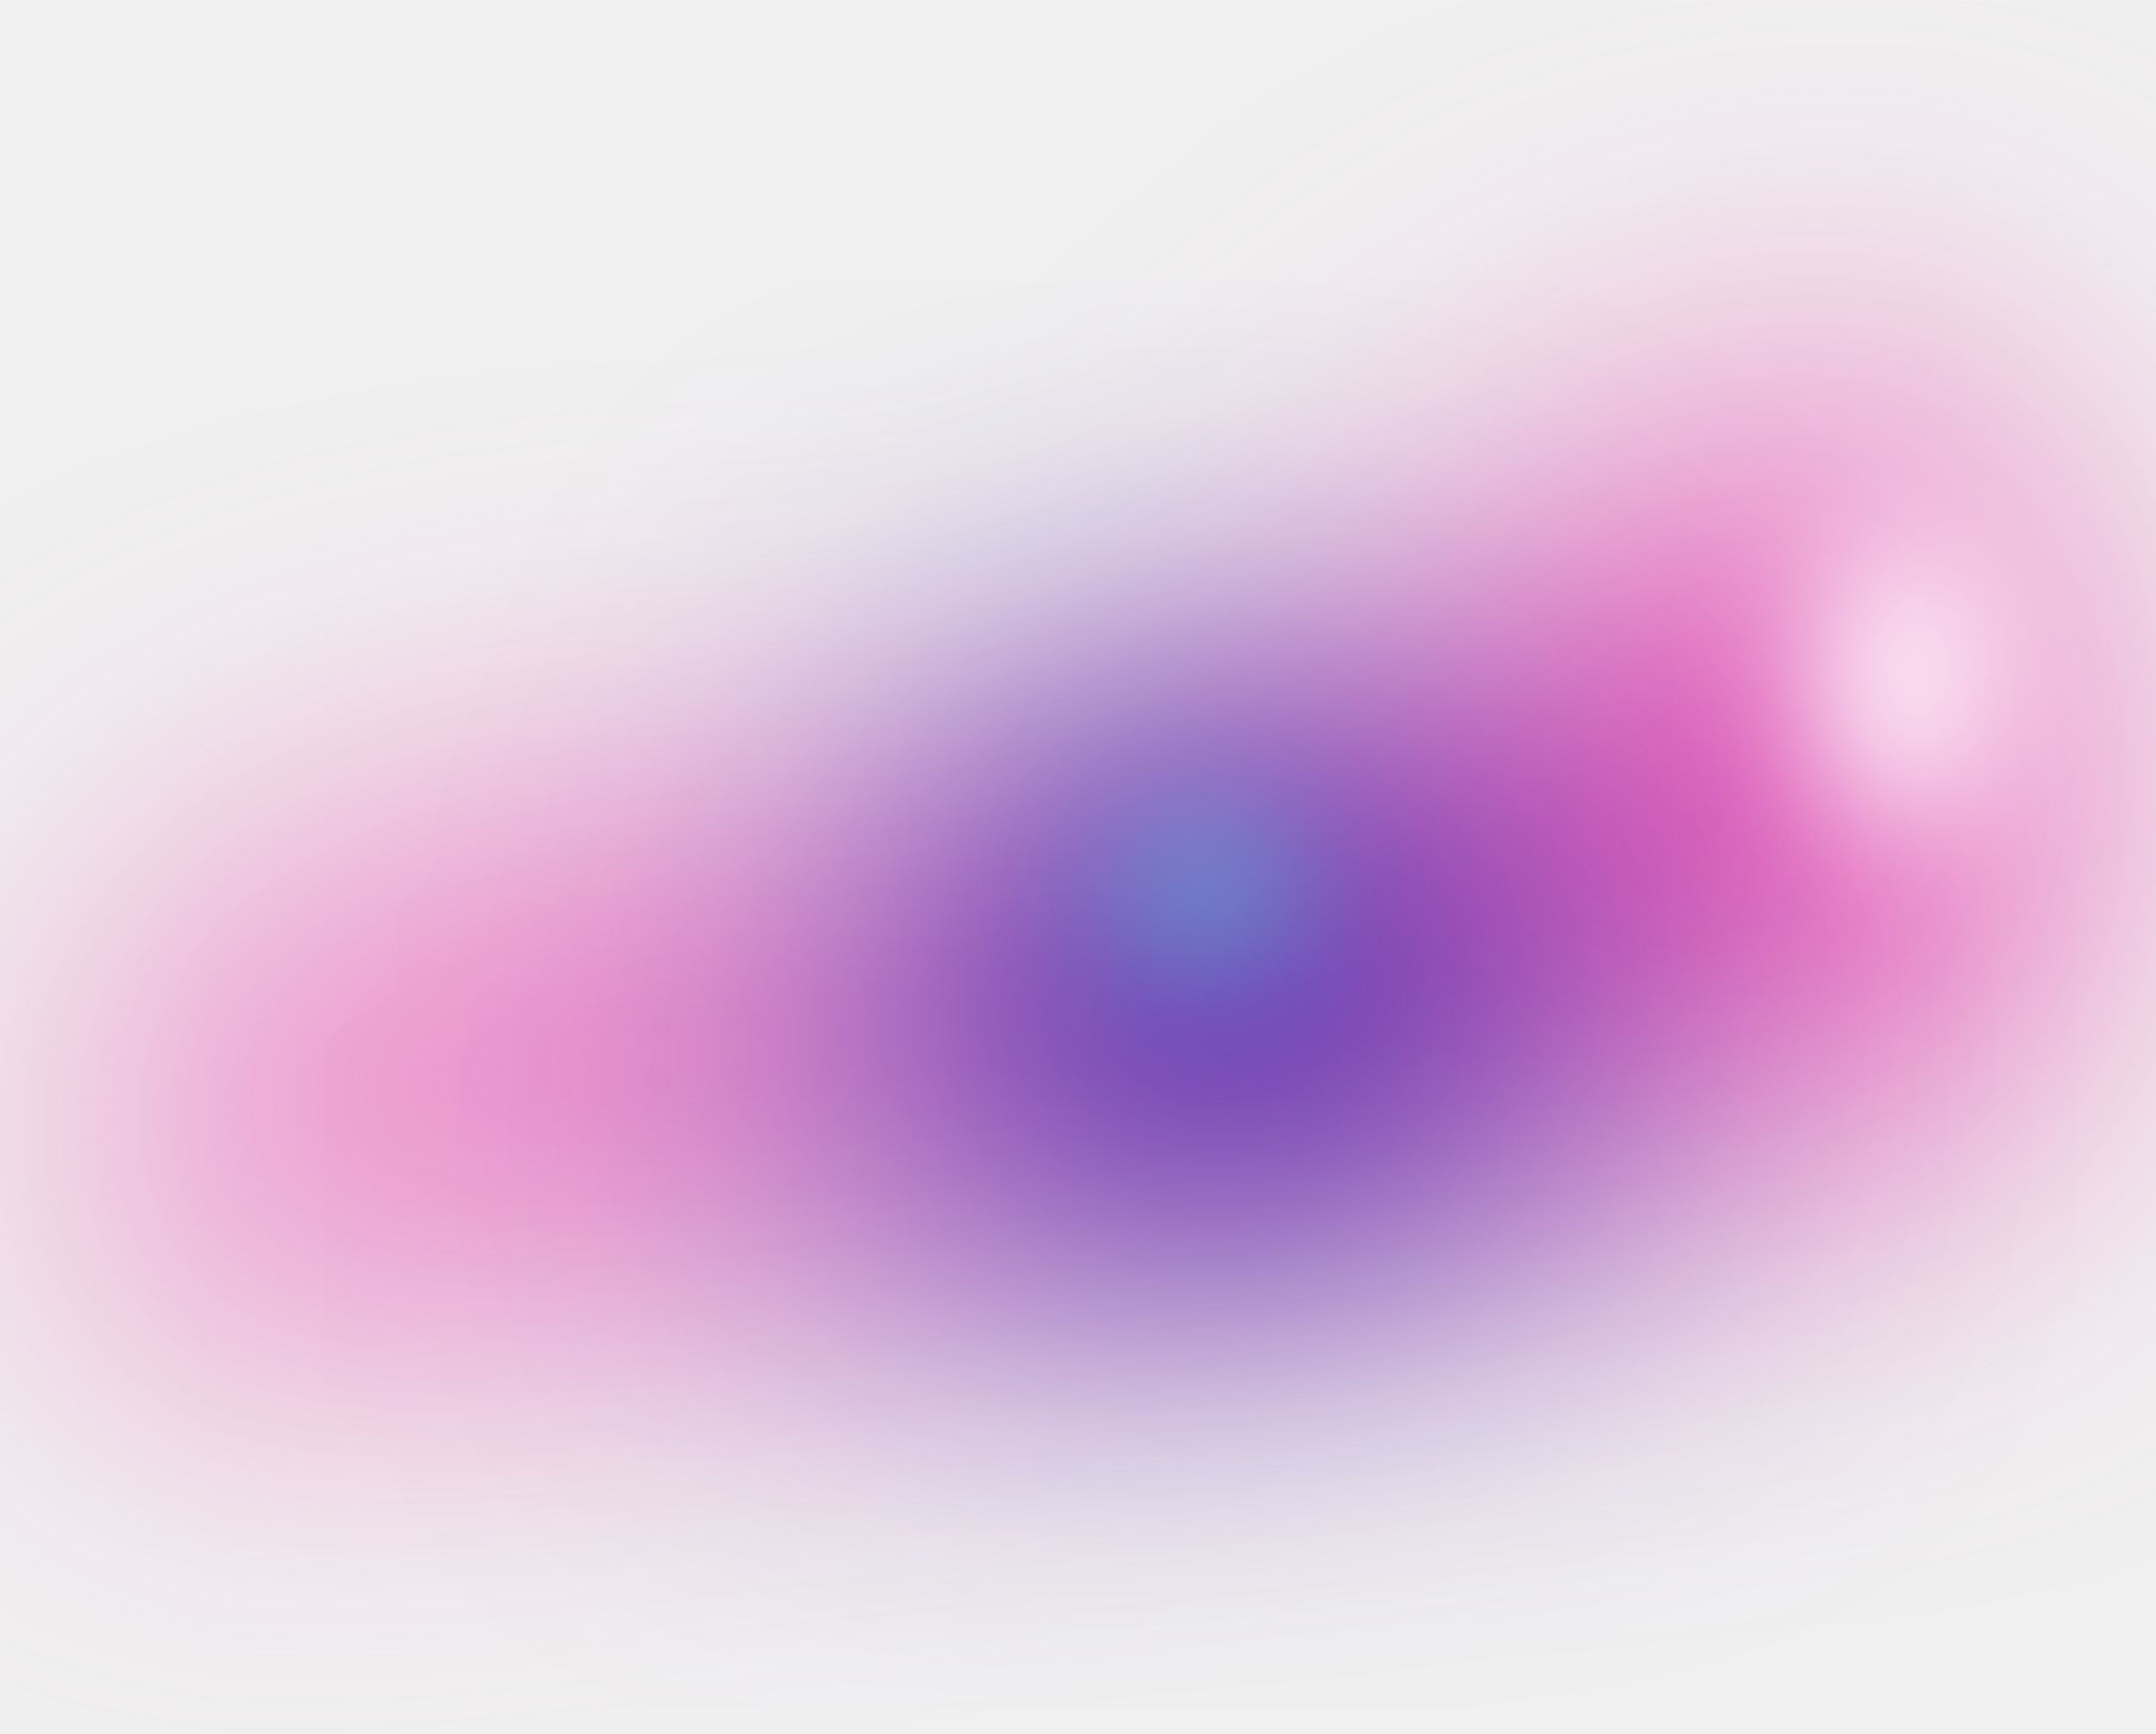
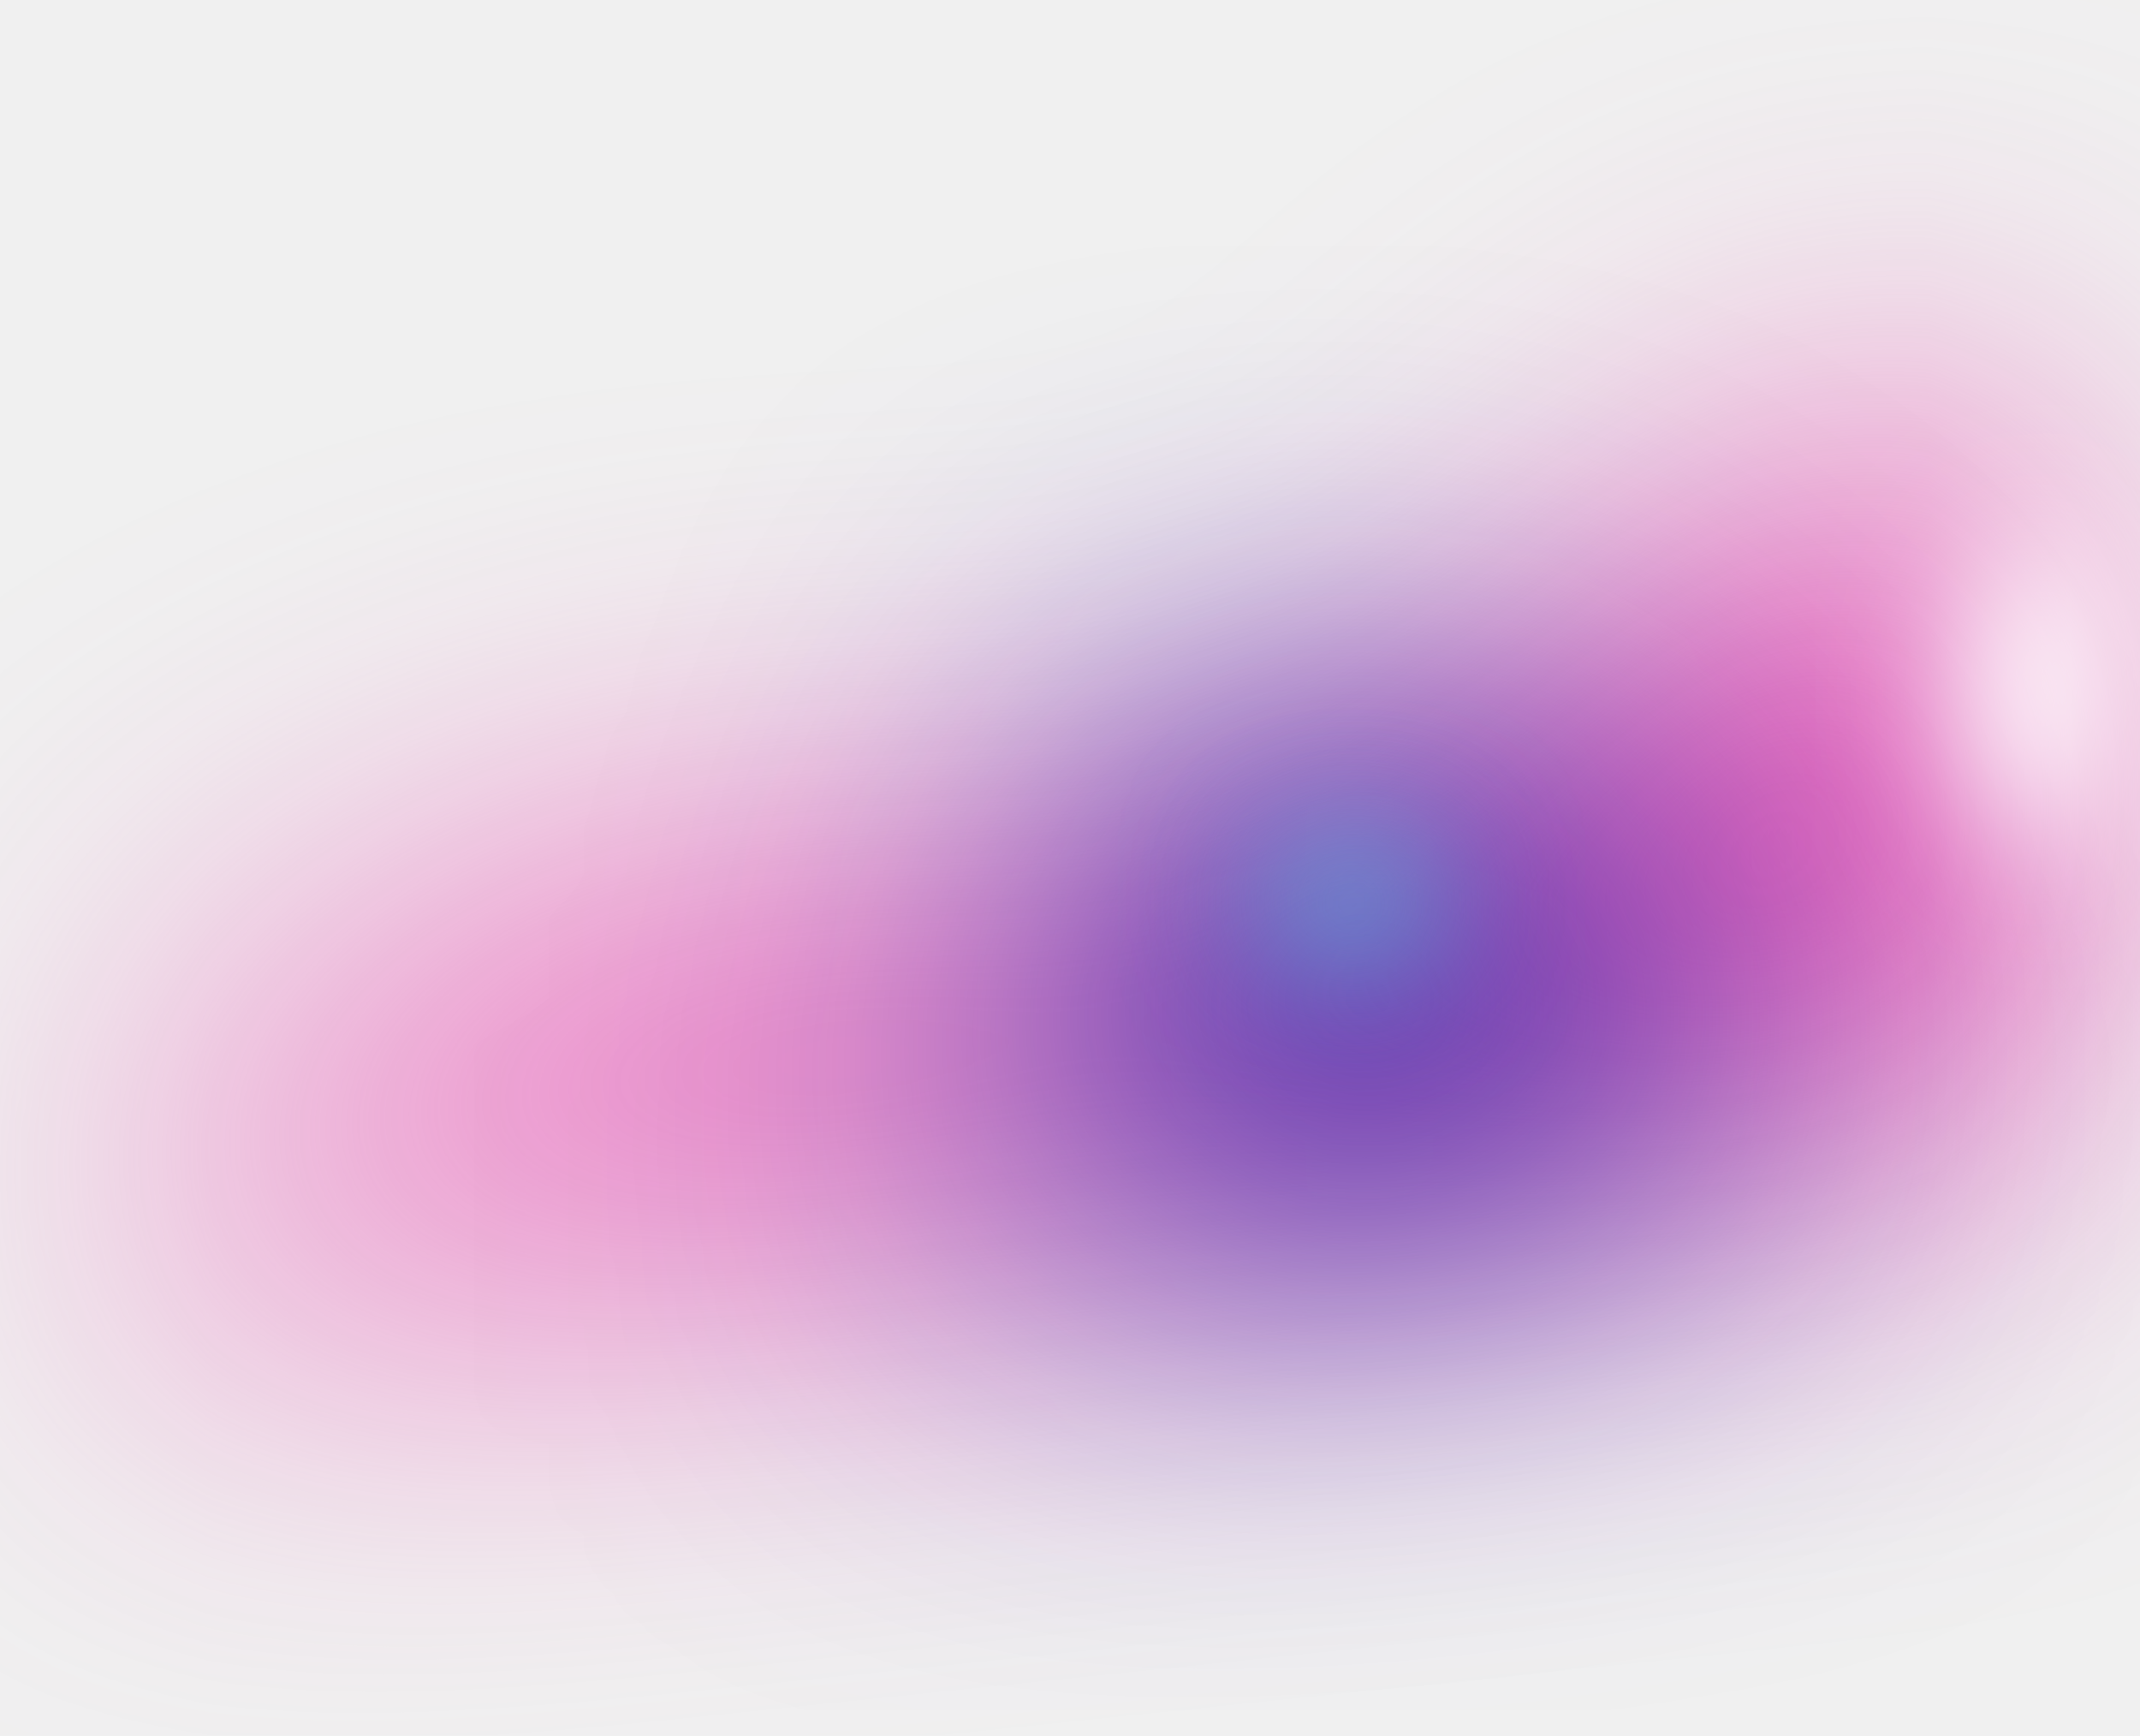
- <svg xmlns="http://www.w3.org/2000/svg" width="1440" height="1158" viewBox="0 0 1440 1158" fill="none">
+ <svg xmlns="http://www.w3.org/2000/svg" width="1440" height="1168" viewBox="0 0 1440 1168" fill="none">
  <g filter="url(#filter0_f)">
-     <path d="M519.591 594.769C190.429 560.97 -34.597 812.201 -65.955 857.123L402.838 808.541L1092.03 737.118L1398.45 705.363L1358.2 316.993C1215 265.57 1079.81 349.445 1030.11 397.81C967.833 462.057 848.754 628.567 519.591 594.769Z" fill="#E93CAC" />
+     <path d="M622.591 604.769C293.429 570.971 68.403 822.201 37.045 867.123L505.838 818.541L1195.03 747.118L1501.45 715.363L1461.2 326.993C1318 275.57 1182.81 359.445 1133.11 407.81C1070.83 472.057 951.754 638.567 622.591 604.769Z" fill="#E93CAC" />
  </g>
  <g filter="url(#filter1_f)">
-     <path d="M766.769 488.525C959.284 499.443 1060.16 680.2 1086.53 769.214L397.342 840.637C822.361 796.591 526.126 474.878 766.769 488.525Z" fill="#10069F" />
+     <path d="M869.769 498.525C1062.28 509.443 1163.16 690.2 1189.53 779.214L500.342 850.637C925.361 806.591 629.126 484.878 869.769 498.525Z" fill="#10069F" />
  </g>
  <g filter="url(#filter2_f)">
-     <path d="M863.287 597.55C863.287 617.051 837.856 632.859 806.485 632.859C775.114 632.859 749.683 617.051 749.683 597.55C749.683 578.049 775.114 562.241 806.485 562.241C837.856 562.241 863.287 578.049 863.287 597.55Z" fill="#59CBE8" />
+     <path d="M966.287 607.55C966.287 627.051 940.856 642.859 909.485 642.859C878.114 642.859 852.683 627.051 852.683 607.55C852.683 588.049 878.114 572.241 909.485 572.241C940.856 572.241 966.287 588.049 966.287 607.55Z" fill="#59CBE8" />
  </g>
  <g filter="url(#filter3_f)">
-     <path d="M1332.03 455.289C1332.03 512.096 1306.6 558.147 1275.23 558.147C1243.86 558.147 1218.43 512.096 1218.43 455.289C1218.43 398.482 1243.86 352.431 1275.23 352.431C1306.6 352.431 1332.03 398.482 1332.03 455.289Z" fill="white" />
+     <path d="M1435.03 465.289C1435.03 522.096 1409.6 568.147 1378.23 568.147C1346.86 568.147 1321.43 522.096 1321.43 465.289C1321.43 408.482 1346.86 362.431 1378.23 362.431C1409.6 362.431 1435.03 408.482 1435.03 465.289Z" fill="white" />
  </g>
  <defs>
-     <filter id="filter0_f" x="-365.955" y="0.88" width="2064.41" height="1156.24" filterUnits="userSpaceOnUse" color-interpolation-filters="sRGB">
+     <filter id="filter0_f" x="-306" y="0" width="2107.45" height="1167.12" filterUnits="userSpaceOnUse" color-interpolation-filters="sRGB">
      <feFlood flood-opacity="0" result="BackgroundImageFix" />
      <feBlend mode="normal" in="SourceGraphic" in2="BackgroundImageFix" result="shape" />
      <feGaussianBlur stdDeviation="150" result="effect1_foregroundBlur" />
    </filter>
-     <filter id="filter1_f" x="97.342" y="188.103" width="1289.19" height="952.534" filterUnits="userSpaceOnUse" color-interpolation-filters="sRGB">
+     <filter id="filter1_f" x="167.862" y="165.801" width="1321.67" height="984.836" filterUnits="userSpaceOnUse" color-interpolation-filters="sRGB">
      <feFlood flood-opacity="0" result="BackgroundImageFix" />
      <feBlend mode="normal" in="SourceGraphic" in2="BackgroundImageFix" result="shape" />
      <feGaussianBlur stdDeviation="150" result="effect1_foregroundBlur" />
    </filter>
-     <filter id="filter2_f" x="649.683" y="462.241" width="313.604" height="270.619" filterUnits="userSpaceOnUse" color-interpolation-filters="sRGB">
+     <filter id="filter2_f" x="752.683" y="472.241" width="313.604" height="270.619" filterUnits="userSpaceOnUse" color-interpolation-filters="sRGB">
      <feFlood flood-opacity="0" result="BackgroundImageFix" />
      <feBlend mode="normal" in="SourceGraphic" in2="BackgroundImageFix" result="shape" />
      <feGaussianBlur stdDeviation="50" result="effect1_foregroundBlur" />
    </filter>
-     <filter id="filter3_f" x="1118.43" y="252.431" width="313.604" height="405.716" filterUnits="userSpaceOnUse" color-interpolation-filters="sRGB">
+     <filter id="filter3_f" x="1221.43" y="262.431" width="313.604" height="405.716" filterUnits="userSpaceOnUse" color-interpolation-filters="sRGB">
      <feFlood flood-opacity="0" result="BackgroundImageFix" />
      <feBlend mode="normal" in="SourceGraphic" in2="BackgroundImageFix" result="shape" />
      <feGaussianBlur stdDeviation="50" result="effect1_foregroundBlur" />
    </filter>
  </defs>
</svg>
